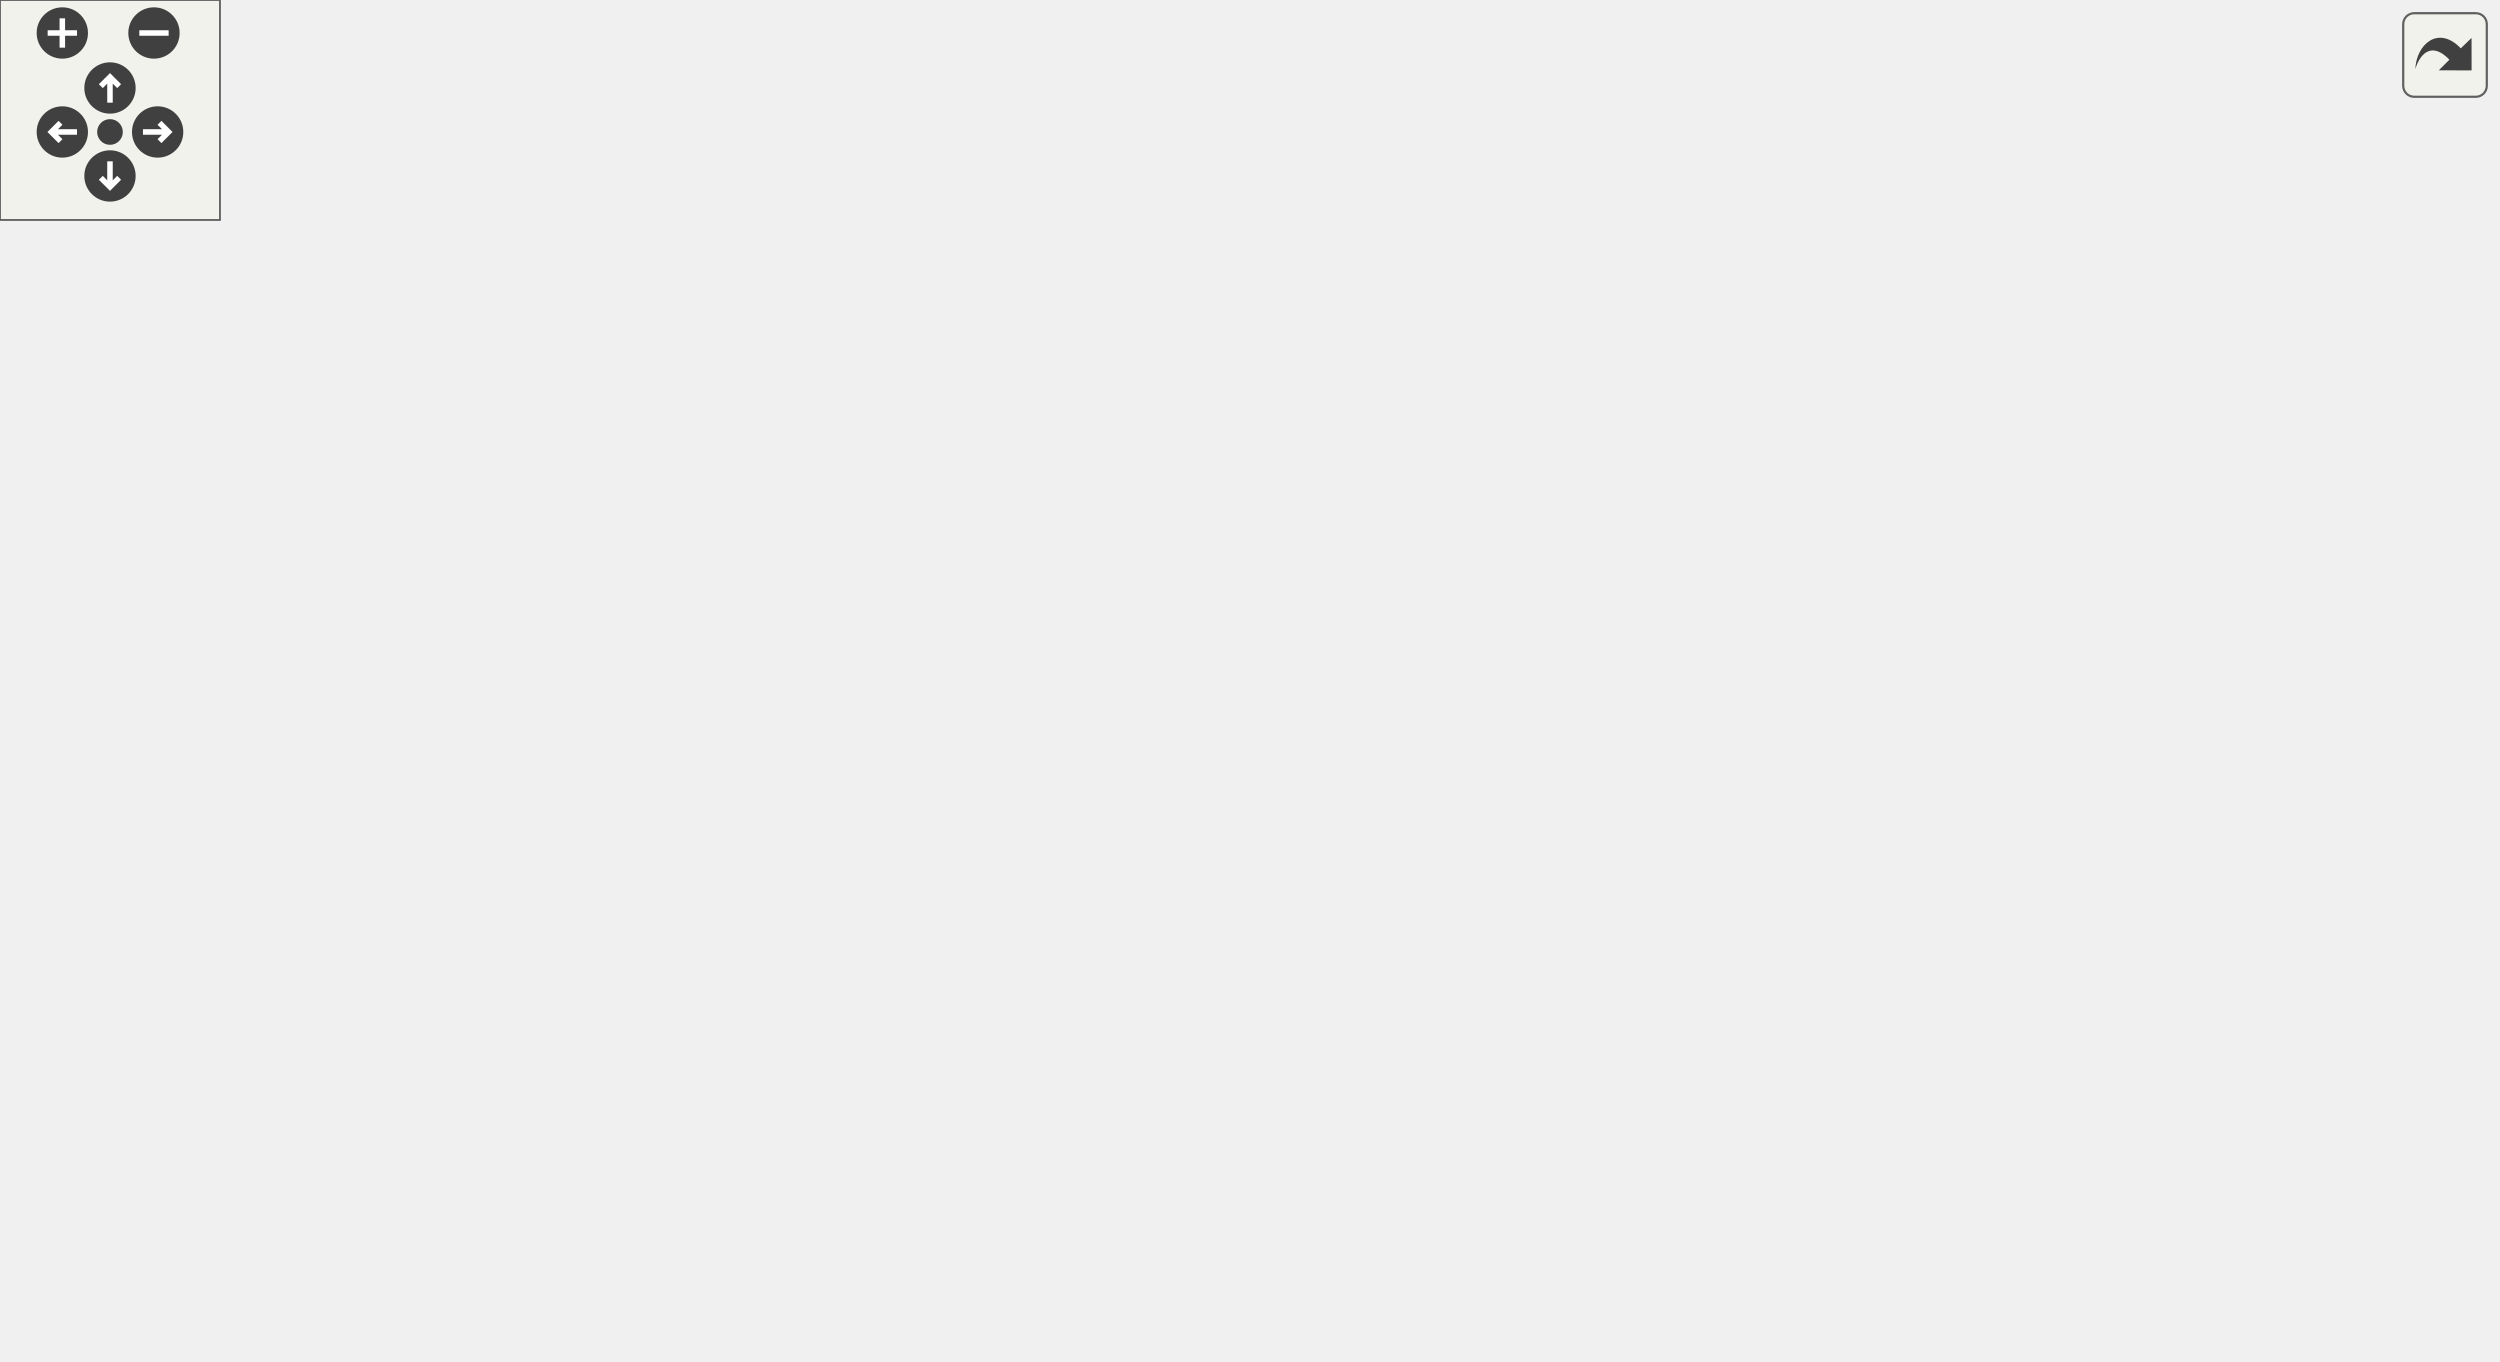
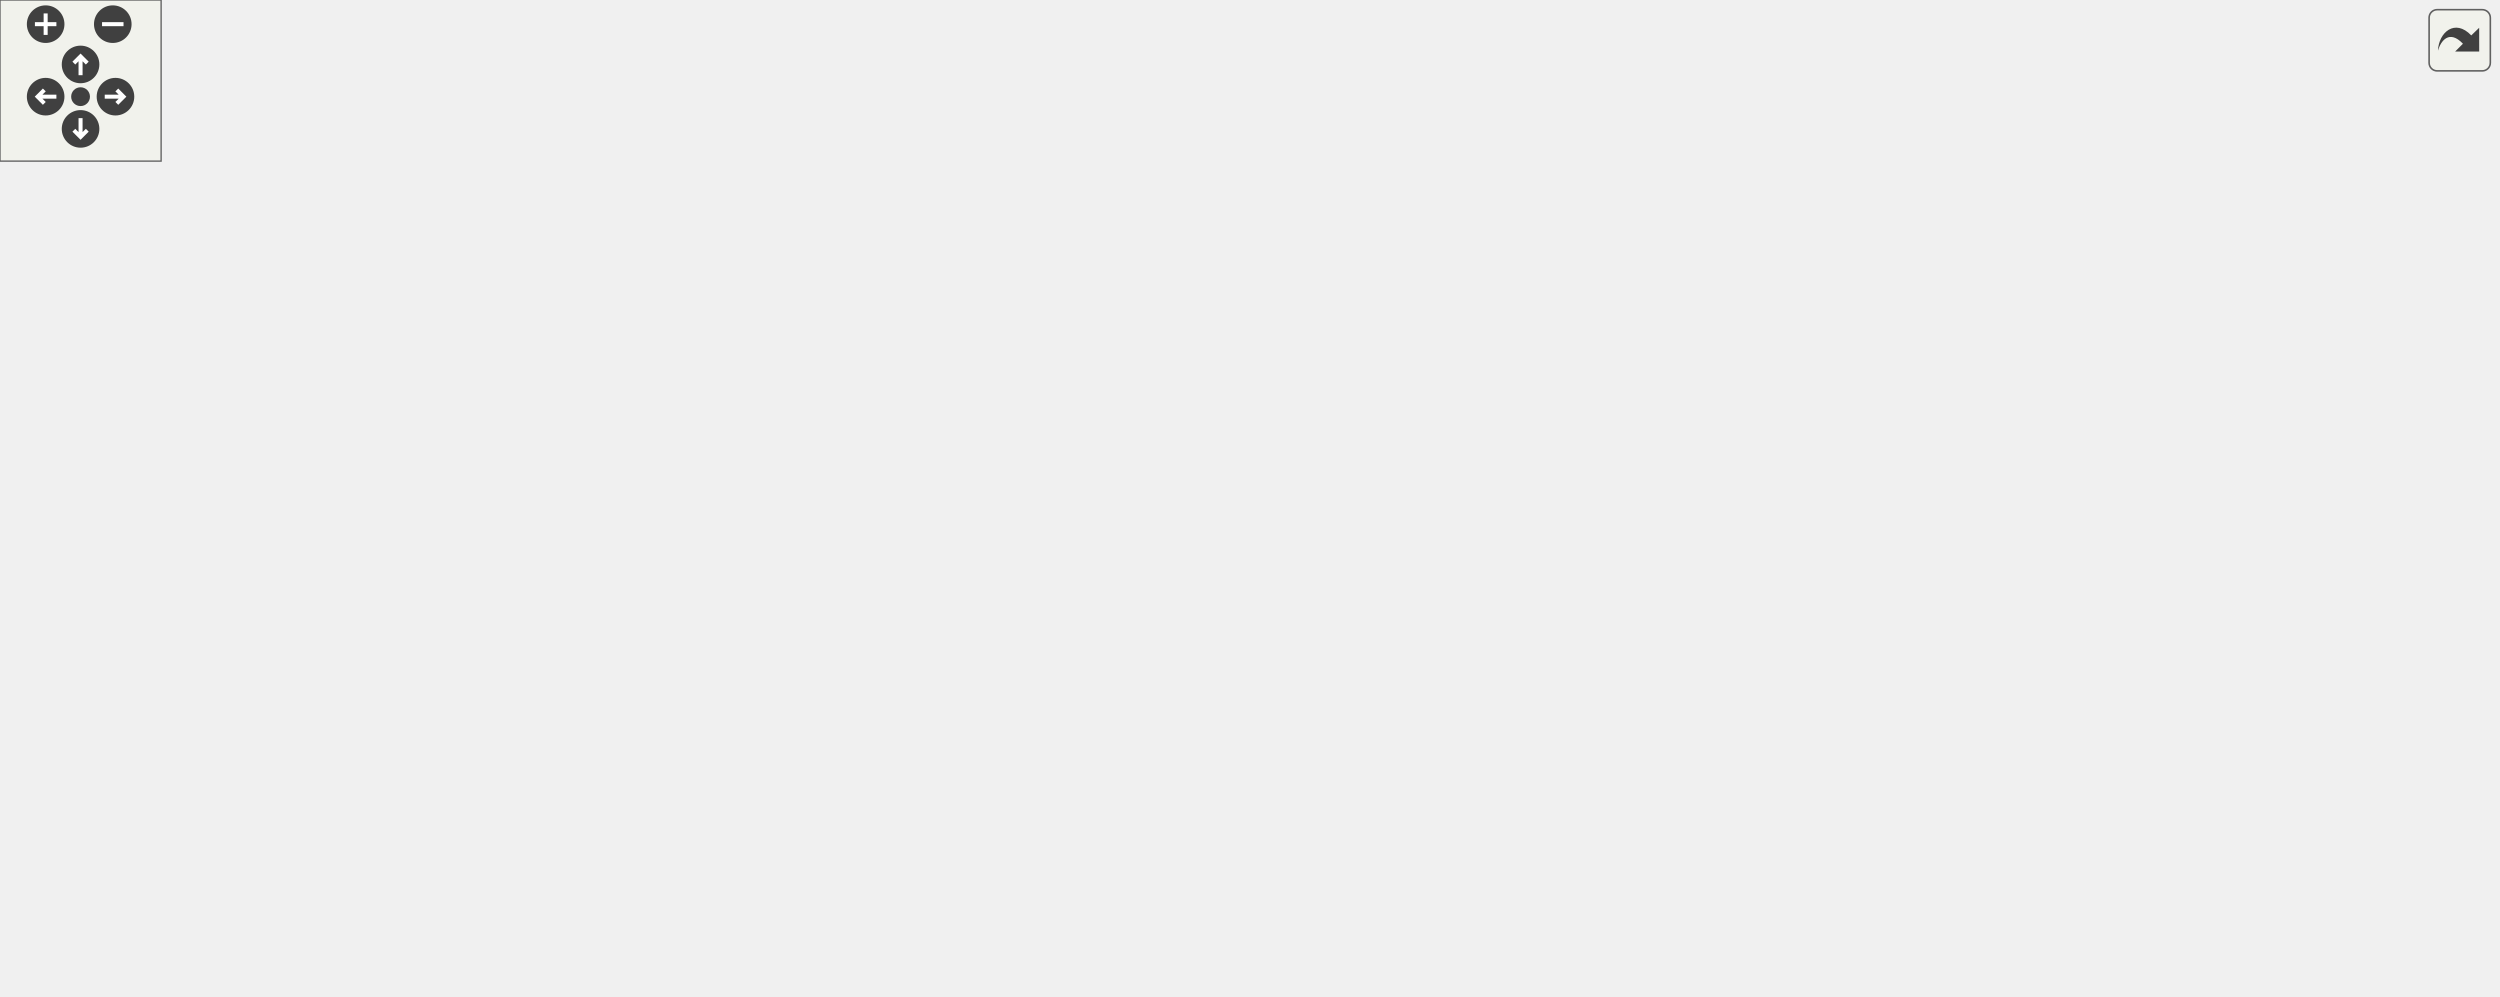
<svg xmlns="http://www.w3.org/2000/svg" xmlns:xlink="http://www.w3.org/1999/xlink" id="main" version="1.1" xml:space="preserve">
  <style type="text/css">
.edge:hover path { stroke: red; }
.edge:hover polygon { stroke: red; fill: red; }
</style>
  <defs>
    <circle id="rim" cx="0" cy="0" r="7" />
    <circle id="rim2" cx="0" cy="0" r="3.5" />
    <g id="zoomPlus">
      <use xlink:href="#rim" fill="#404040">
        <set attributeName="fill" to="#808080" begin="zoomplus.mouseover" end="zoomplus.mouseout" />
      </use>
      <path d="M-4,0h8M0,-4v8" fill="none" stroke="white" stroke-width="1.5" pointer-events="none" />
    </g>
    <g id="zoomMin">
      <use xlink:href="#rim" fill="#404040">
        <set attributeName="fill" to="#808080" begin="zoomminus.mouseover" end="zoomminus.mouseout" />
      </use>
      <path d="M-4,0h8" fill="none" stroke="white" stroke-width="1.5" pointer-events="none" />
    </g>
    <g id="dirArrow">
      <path fill="none" stroke="white" stroke-width="1.5" d="M0,-3.0v7 M-2.5,-0.5L0,-3.0L2.5,-0.5" />
    </g>
    <g id="resetDef">
      <use xlink:href="#rim2" fill="#404040">
        <set attributeName="fill" to="#808080" begin="reset.mouseover" end="reset.mouseout" />
      </use>
    </g>
  </defs>
  <svg id="graph" class="graph">
    <g id="viewport">
      <g id="node1" class="node">
        <g id="a_node1">
          <a xlink:title="HAL for USB CDC interface.">
-             <polygon fill="#bfbfbf" stroke="black" points="231.09,-291.5 231.09,-310.5 323.09,-310.5 323.09,-291.5 231.09,-291.5" />
-             <text text-anchor="middle" x="277.09" y="-298.5" font-family="Helvetica,sans-Serif" font-size="10.00">hal/uc/usbcdc.h</text>
+             <polygon fill="#bfbfbf" stroke="black" points="480,-291.5 480,-310.5 572,-310.5 572,-291.5 480,-291.5" />
+             <text text-anchor="middle" x="526" y="-298.5" font-family="Helvetica,sans-Serif" font-size="10.00">hal/uc/usbcdc.h</text>
          </a>
        </g>
      </g>
      <g id="node2" class="node">
        <g id="a_node2">
          <a xlink:title=" ">
-             <polygon fill="none" stroke="#bfbfbf" points="179.09,-235.5 179.09,-254.5 235.09,-254.5 235.09,-235.5 179.09,-235.5" />
-             <text text-anchor="middle" x="207.09" y="-242.5" font-family="Helvetica,sans-Serif" font-size="10.00">stdarg.h</text>
+             <polygon fill="none" stroke="#bfbfbf" points="428,-235.5 428,-254.5 484,-254.5 484,-235.5 428,-235.5" />
+             <text text-anchor="middle" x="456" y="-242.5" font-family="Helvetica,sans-Serif" font-size="10.00">stdarg.h</text>
          </a>
        </g>
      </g>
      <g id="edge1" class="edge">
-         <path fill="none" stroke="midnightblue" d="M265.85,-291.32C255.3,-283.18 239.29,-270.84 226.65,-261.09" />
-         <polygon fill="midnightblue" stroke="midnightblue" points="228.6,-258.17 218.54,-254.83 224.32,-263.71 228.6,-258.17" />
+         <path fill="none" stroke="midnightblue" d="M514.75,-291.32C504.2,-283.18 488.2,-270.84 475.56,-261.09" />
+         <polygon fill="midnightblue" stroke="midnightblue" points="477.51,-258.17 467.45,-254.83 473.23,-263.71 477.51,-258.17" />
      </g>
      <g id="node3" class="node">
        <g id="a_node3">
          <a xlink:href="map_8h.html" target="_top" xlink:title="HAL for uC Peripheral Map.">
-             <polygon fill="none" stroke="black" points="253.59,-235.5 253.59,-254.5 300.59,-254.5 300.59,-235.5 253.59,-235.5" />
-             <text text-anchor="middle" x="277.09" y="-242.5" font-family="Helvetica,sans-Serif" font-size="10.00">map.h</text>
+             <polygon fill="none" stroke="black" points="502.5,-235.5 502.5,-254.5 549.5,-254.5 549.5,-235.5 502.5,-235.5" />
+             <text text-anchor="middle" x="526" y="-242.5" font-family="Helvetica,sans-Serif" font-size="10.00">map.h</text>
          </a>
        </g>
      </g>
      <g id="edge2" class="edge">
-         <path fill="none" stroke="midnightblue" d="M277.09,-291.08C277.09,-284.01 277.09,-273.86 277.09,-264.99" />
-         <polygon fill="midnightblue" stroke="midnightblue" points="280.59,-264.75 277.09,-254.75 273.59,-264.75 280.59,-264.75" />
-       </g>
-       <g id="node13" class="node">
-         <g id="a_node13">
-           <a xlink:title=" ">
-             <polygon fill="none" stroke="#bfbfbf" points="318.59,-235.5 318.59,-254.5 433.59,-254.5 433.59,-235.5 318.59,-235.5" />
-             <text text-anchor="middle" x="376.09" y="-242.5" font-family="Helvetica,sans-Serif" font-size="10.00">platform/transport.h</text>
-           </a>
-         </g>
-       </g>
-       <g id="edge13" class="edge">
-         <path fill="none" stroke="midnightblue" d="M293,-291.32C308.73,-282.74 333.04,-269.49 351.3,-259.52" />
-         <polygon fill="midnightblue" stroke="midnightblue" points="353.12,-262.52 360.23,-254.65 349.77,-256.37 353.12,-262.52" />
+         <path fill="none" stroke="midnightblue" d="M526,-291.08C526,-284.01 526,-273.86 526,-264.99" />
+         <polygon fill="midnightblue" stroke="midnightblue" points="529.5,-264.75 526,-254.75 522.5,-264.75 529.5,-264.75" />
+       </g>
+       <g id="node18" class="node">
+         <g id="a_node18">
+           <a xlink:title=" ">
+             <polygon fill="none" stroke="#bfbfbf" points="567.5,-235.5 567.5,-254.5 682.5,-254.5 682.5,-235.5 567.5,-235.5" />
+             <text text-anchor="middle" x="625" y="-242.5" font-family="Helvetica,sans-Serif" font-size="10.00">platform/transport.h</text>
+           </a>
+         </g>
+       </g>
+       <g id="edge20" class="edge">
+         <path fill="none" stroke="midnightblue" d="M541.91,-291.32C557.64,-282.74 581.94,-269.49 600.21,-259.52" />
+         <polygon fill="midnightblue" stroke="midnightblue" points="602.03,-262.52 609.13,-254.65 598.68,-256.37 602.03,-262.52" />
      </g>
      <g id="node4" class="node">
        <g id="a_node4">
          <a xlink:title=" ">
-             <polygon fill="none" stroke="#bfbfbf" points="4.59,-0.5 4.59,-19.5 57.59,-19.5 57.59,-0.5 4.59,-0.5" />
-             <text text-anchor="middle" x="31.09" y="-7.5" font-family="Helvetica,sans-Serif" font-size="10.00">stdint.h</text>
+             <polygon fill="none" stroke="#bfbfbf" points="217.5,-0.5 217.5,-19.5 270.5,-19.5 270.5,-0.5 217.5,-0.5" />
+             <text text-anchor="middle" x="244" y="-7.5" font-family="Helvetica,sans-Serif" font-size="10.00">stdint.h</text>
          </a>
        </g>
      </g>
      <g id="edge3" class="edge">
-         <path fill="none" stroke="midnightblue" d="M253.37,-237.21C250.26,-236.41 247.11,-235.65 244.09,-235 195.25,-224.41 54.48,-237.06 22.09,-199 -19.34,-150.3 7.83,-66.21 22.93,-29.28" />
-         <polygon fill="midnightblue" stroke="midnightblue" points="26.27,-30.38 26.97,-19.8 19.83,-27.63 26.27,-30.38" />
+         <path fill="none" stroke="midnightblue" d="M502.25,-237.34C499.15,-236.52 496,-235.72 493,-235 417.07,-216.72 381.03,-248.97 321,-199 267.94,-154.83 251,-68.29 245.97,-30" />
+         <polygon fill="midnightblue" stroke="midnightblue" points="249.41,-29.29 244.76,-19.77 242.46,-30.11 249.41,-29.29" />
      </g>
      <g id="node5" class="node">
        <g id="a_node5">
          <a xlink:title=" ">
-             <polygon fill="none" stroke="#bfbfbf" points="31.09,-174 31.09,-193 129.09,-193 129.09,-174 31.09,-174" />
-             <text text-anchor="middle" x="80.09" y="-181" font-family="Helvetica,sans-Serif" font-size="10.00">platform/types.h</text>
+             <polygon fill="none" stroke="#bfbfbf" points="432,-0.5 432,-19.5 530,-19.5 530,-0.5 432,-0.5" />
+             <text text-anchor="middle" x="481" y="-7.5" font-family="Helvetica,sans-Serif" font-size="10.00">platform/types.h</text>
          </a>
        </g>
      </g>
      <g id="edge4" class="edge">
-         <path fill="none" stroke="midnightblue" d="M253.33,-236.82C219.75,-226.68 158.04,-208.04 118.06,-195.97" />
-         <polygon fill="midnightblue" stroke="midnightblue" points="118.98,-192.59 108.39,-193.05 116.96,-199.29 118.98,-192.59" />
+         <path fill="none" stroke="midnightblue" d="M511.34,-235.4C499.59,-227.58 483.97,-214.86 477,-199 451.76,-141.55 466.67,-64.4 475.68,-29.51" />
+         <polygon fill="midnightblue" stroke="midnightblue" points="479.08,-30.31 478.33,-19.74 472.33,-28.47 479.08,-30.31" />
      </g>
      <g id="node6" class="node">
        <g id="a_node6">
          <a xlink:href="types_8h_source.html" target="_top" xlink:title=" ">
-             <polygon fill="none" stroke="black" points="147.59,-174 147.59,-193 218.59,-193 218.59,-174 147.59,-174" />
-             <text text-anchor="middle" x="183.09" y="-181" font-family="Helvetica,sans-Serif" font-size="10.00">hal/types.h</text>
+             <polygon fill="none" stroke="black" points="330.5,-174 330.5,-193 401.5,-193 401.5,-174 330.5,-174" />
+             <text text-anchor="middle" x="366" y="-181" font-family="Helvetica,sans-Serif" font-size="10.00">hal/types.h</text>
          </a>
        </g>
      </g>
      <g id="edge5" class="edge">
-         <path fill="none" stroke="midnightblue" d="M263.63,-235.48C248.41,-225.84 223.41,-210.02 205.29,-198.55" />
-         <polygon fill="midnightblue" stroke="midnightblue" points="206.86,-195.4 196.54,-193.01 203.11,-201.31 206.86,-195.4" />
-       </g>
-       <g id="node9" class="node">
-         <g id="a_node9">
-           <a xlink:title=" ">
-             <polygon fill="none" stroke="#bfbfbf" points="237.09,-174 237.09,-193 317.09,-193 317.09,-174 237.09,-174" />
-             <text text-anchor="middle" x="277.09" y="-181" font-family="Helvetica,sans-Serif" font-size="10.00">application.h</text>
-           </a>
-         </g>
-       </g>
-       <g id="edge9" class="edge">
-         <path fill="none" stroke="midnightblue" d="M277.09,-235.48C277.09,-227.08 277.09,-213.98 277.09,-203.16" />
-         <polygon fill="midnightblue" stroke="midnightblue" points="280.59,-203.01 277.09,-193.01 273.59,-203.01 280.59,-203.01" />
-       </g>
-       <g id="node10" class="node">
-         <g id="a_node10">
-           <a xlink:title=" ">
-             <polygon fill="none" stroke="#bfbfbf" points="335.59,-174 335.59,-193 436.59,-193 436.59,-174 335.59,-174" />
-             <text text-anchor="middle" x="386.09" y="-181" font-family="Helvetica,sans-Serif" font-size="10.00">platform/debug.h</text>
-           </a>
-         </g>
-       </g>
-       <g id="edge10" class="edge">
-         <path fill="none" stroke="midnightblue" d="M292.71,-235.48C310.68,-225.67 340.42,-209.43 361.5,-197.92" />
-         <polygon fill="midnightblue" stroke="midnightblue" points="363.41,-200.87 370.51,-193.01 360.05,-194.73 363.41,-200.87" />
-       </g>
-       <g id="node11" class="node">
-         <g id="a_node11">
-           <a xlink:title=" ">
-             <polygon fill="none" stroke="#bfbfbf" points="455.09,-174 455.09,-193 543.09,-193 543.09,-174 455.09,-174" />
-             <text text-anchor="middle" x="499.09" y="-181" font-family="Helvetica,sans-Serif" font-size="10.00">platform/cpu.h</text>
-           </a>
-         </g>
-       </g>
-       <g id="edge11" class="edge">
-         <path fill="none" stroke="midnightblue" d="M300.88,-237.49C303.98,-236.65 307.11,-235.8 310.09,-235 370.48,-218.77 385.72,-215.25 446.09,-199 449.97,-197.96 454.01,-196.86 458.05,-195.77" />
-         <polygon fill="midnightblue" stroke="midnightblue" points="459.27,-199.06 468,-193.05 457.43,-192.31 459.27,-199.06" />
-       </g>
-       <g id="node12" class="node">
-         <g id="a_node12">
-           <a xlink:title=" ">
-             <polygon fill="none" stroke="#bfbfbf" points="561.09,-168.5 561.09,-198.5 681.09,-198.5 681.09,-168.5 561.09,-168.5" />
-             <text text-anchor="start" x="569.09" y="-186.5" font-family="Helvetica,sans-Serif" font-size="10.00">hal_platform/uc_map</text>
-             <text text-anchor="middle" x="621.09" y="-175.5" font-family="Helvetica,sans-Serif" font-size="10.00">_impl.h</text>
-           </a>
-         </g>
-       </g>
-       <g id="edge12" class="edge">
-         <path fill="none" stroke="midnightblue" d="M300.8,-237.17C303.92,-236.38 307.07,-235.63 310.09,-235 413.39,-213.31 443.32,-217.89 550.96,-199.13" />
-         <polygon fill="midnightblue" stroke="midnightblue" points="551.69,-202.55 560.92,-197.36 550.47,-195.66 551.69,-202.55" />
+         <path fill="none" stroke="midnightblue" d="M503.08,-235.48C475.63,-225.27 429.48,-208.11 398.4,-196.55" />
+         <polygon fill="midnightblue" stroke="midnightblue" points="399.47,-193.21 388.88,-193.01 397.03,-199.78 399.47,-193.21" />
+       </g>
+       <g id="node14" class="node">
+         <g id="a_node14">
+           <a xlink:title=" ">
+             <polygon fill="none" stroke="#bfbfbf" points="486,-174 486,-193 566,-193 566,-174 486,-174" />
+             <text text-anchor="middle" x="526" y="-181" font-family="Helvetica,sans-Serif" font-size="10.00">application.h</text>
+           </a>
+         </g>
+       </g>
+       <g id="edge16" class="edge">
+         <path fill="none" stroke="midnightblue" d="M526,-235.48C526,-227.08 526,-213.98 526,-203.16" />
+         <polygon fill="midnightblue" stroke="midnightblue" points="529.5,-203.01 526,-193.01 522.5,-203.01 529.5,-203.01" />
+       </g>
+       <g id="node15" class="node">
+         <g id="a_node15">
+           <a xlink:title=" ">
+             <polygon fill="none" stroke="#bfbfbf" points="584.5,-174 584.5,-193 685.5,-193 685.5,-174 584.5,-174" />
+             <text text-anchor="middle" x="635" y="-181" font-family="Helvetica,sans-Serif" font-size="10.00">platform/debug.h</text>
+           </a>
+         </g>
+       </g>
+       <g id="edge17" class="edge">
+         <path fill="none" stroke="midnightblue" d="M541.62,-235.48C559.59,-225.67 589.32,-209.43 610.41,-197.92" />
+         <polygon fill="midnightblue" stroke="midnightblue" points="612.31,-200.87 619.41,-193.01 608.96,-194.73 612.31,-200.87" />
+       </g>
+       <g id="node16" class="node">
+         <g id="a_node16">
+           <a xlink:title=" ">
+             <polygon fill="none" stroke="#bfbfbf" points="704,-174 704,-193 792,-193 792,-174 704,-174" />
+             <text text-anchor="middle" x="748" y="-181" font-family="Helvetica,sans-Serif" font-size="10.00">platform/cpu.h</text>
+           </a>
+         </g>
+       </g>
+       <g id="edge18" class="edge">
+         <path fill="none" stroke="midnightblue" d="M549.79,-237.49C552.89,-236.65 556.02,-235.8 559,-235 619.38,-218.77 634.62,-215.25 695,-199 698.88,-197.96 702.92,-196.86 706.95,-195.77" />
+         <polygon fill="midnightblue" stroke="midnightblue" points="708.18,-199.06 716.9,-193.05 706.34,-192.31 708.18,-199.06" />
+       </g>
+       <g id="node17" class="node">
+         <g id="a_node17">
+           <a xlink:title=" ">
+             <polygon fill="none" stroke="#bfbfbf" points="810,-168.5 810,-198.5 930,-198.5 930,-168.5 810,-168.5" />
+             <text text-anchor="start" x="818" y="-186.5" font-family="Helvetica,sans-Serif" font-size="10.00">hal_platform/uc_map</text>
+             <text text-anchor="middle" x="870" y="-175.5" font-family="Helvetica,sans-Serif" font-size="10.00">_impl.h</text>
+           </a>
+         </g>
+       </g>
+       <g id="edge19" class="edge">
+         <path fill="none" stroke="midnightblue" d="M549.71,-237.17C552.82,-236.38 555.98,-235.63 559,-235 662.3,-213.31 692.23,-217.89 799.87,-199.13" />
+         <polygon fill="midnightblue" stroke="midnightblue" points="800.59,-202.55 809.83,-197.36 799.37,-195.66 800.59,-202.55" />
      </g>
      <g id="node7" class="node">
        <g id="a_node7">
          <a xlink:href="types_2all_8h_source.html" target="_top" xlink:title=" ">
-             <polygon fill="none" stroke="black" points="90.09,-112.5 90.09,-131.5 158.09,-131.5 158.09,-112.5 90.09,-112.5" />
-             <text text-anchor="middle" x="124.09" y="-119.5" font-family="Helvetica,sans-Serif" font-size="10.00">types/all.h</text>
+             <polygon fill="none" stroke="black" points="318,-112.5 318,-131.5 386,-131.5 386,-112.5 318,-112.5" />
+             <text text-anchor="middle" x="352" y="-119.5" font-family="Helvetica,sans-Serif" font-size="10.00">types/all.h</text>
          </a>
        </g>
      </g>
      <g id="edge6" class="edge">
-         <path fill="none" stroke="midnightblue" d="M174.64,-173.98C165.53,-164.78 150.82,-149.96 139.62,-138.66" />
-         <polygon fill="midnightblue" stroke="midnightblue" points="142.06,-136.15 132.53,-131.51 137.09,-141.07 142.06,-136.15" />
+         <path fill="none" stroke="midnightblue" d="M363.99,-173.98C362,-165.49 358.87,-152.2 356.31,-141.32" />
+         <polygon fill="midnightblue" stroke="midnightblue" points="359.7,-140.44 354,-131.51 352.89,-142.04 359.7,-140.44" />
      </g>
      <g id="node8" class="node">
        <g id="a_node8">
          <a xlink:href="types_2crypto_8h_source.html" target="_top" xlink:title=" ">
-             <polygon fill="none" stroke="black" points="63.09,-56.5 63.09,-75.5 119.09,-75.5 119.09,-56.5 63.09,-56.5" />
-             <text text-anchor="middle" x="91.09" y="-63.5" font-family="Helvetica,sans-Serif" font-size="10.00">crypto.h</text>
+             <polygon fill="none" stroke="black" points="310,-56.5 310,-75.5 366,-75.5 366,-56.5 310,-56.5" />
+             <text text-anchor="middle" x="338" y="-63.5" font-family="Helvetica,sans-Serif" font-size="10.00">crypto.h</text>
          </a>
        </g>
      </g>
      <g id="edge7" class="edge">
-         <path fill="none" stroke="midnightblue" d="M118.64,-112.08C114.08,-104.61 107.43,-93.72 101.8,-84.52" />
-         <polygon fill="midnightblue" stroke="midnightblue" points="104.64,-82.46 96.44,-75.75 98.67,-86.11 104.64,-82.46" />
+         <path fill="none" stroke="midnightblue" d="M349.69,-112.08C347.83,-104.93 345.16,-94.64 342.85,-85.69" />
+         <polygon fill="midnightblue" stroke="midnightblue" points="346.17,-84.55 340.27,-75.75 339.39,-86.31 346.17,-84.55" />
+       </g>
+       <g id="node10" class="node">
+         <g id="a_node10">
+           <a xlink:href="types_2rtc_8h_source.html" target="_top" xlink:title=" ">
+             <polygon fill="none" stroke="black" points="166,-56.5 166,-75.5 204,-75.5 204,-56.5 166,-56.5" />
+             <text text-anchor="middle" x="185" y="-63.5" font-family="Helvetica,sans-Serif" font-size="10.00">rtc.h</text>
+           </a>
+         </g>
+       </g>
+       <g id="edge10" class="edge">
+         <path fill="none" stroke="midnightblue" d="M325.54,-112.44C295.13,-102.61 245.39,-86.53 213.97,-76.37" />
+         <polygon fill="midnightblue" stroke="midnightblue" points="214.66,-72.91 204.07,-73.16 212.5,-79.57 214.66,-72.91" />
+       </g>
+       <g id="node13" class="node">
+         <g id="a_node13">
+           <a xlink:href="types_2uart_8h_source.html" target="_top" xlink:title=" ">
+             <polygon fill="none" stroke="black" points="384.5,-56.5 384.5,-75.5 429.5,-75.5 429.5,-56.5 384.5,-56.5" />
+             <text text-anchor="middle" x="407" y="-63.5" font-family="Helvetica,sans-Serif" font-size="10.00">uart.h</text>
+           </a>
+         </g>
+       </g>
+       <g id="edge14" class="edge">
+         <path fill="none" stroke="midnightblue" d="M361.08,-112.08C369.17,-104.14 381.2,-92.34 390.91,-82.8" />
+         <polygon fill="midnightblue" stroke="midnightblue" points="393.4,-85.25 398.09,-75.75 388.5,-80.26 393.4,-85.25" />
      </g>
      <g id="edge8" class="edge">
-         <path fill="none" stroke="midnightblue" d="M81.45,-56.32C72.58,-48.34 59.22,-36.31 48.49,-26.65" />
-         <polygon fill="midnightblue" stroke="midnightblue" points="50.68,-23.92 40.91,-19.83 46,-29.13 50.68,-23.92" />
+         <path fill="none" stroke="midnightblue" d="M322.9,-56.32C308.1,-47.82 285.31,-34.73 268.02,-24.8" />
+         <polygon fill="midnightblue" stroke="midnightblue" points="269.48,-21.6 259.07,-19.65 265.99,-27.67 269.48,-21.6" />
+       </g>
+       <g id="node9" class="node">
+         <g id="a_node9">
+           <a xlink:href="constants_2crypto_8h_source.html" target="_top" xlink:title=" ">
+             <polygon fill="none" stroke="black" points="288.5,-0.5 288.5,-19.5 413.5,-19.5 413.5,-0.5 288.5,-0.5" />
+             <text text-anchor="middle" x="351" y="-7.5" font-family="Helvetica,sans-Serif" font-size="10.00">hal/constants/crypto.h</text>
+           </a>
+         </g>
+       </g>
+       <g id="edge9" class="edge">
+         <path fill="none" stroke="midnightblue" d="M340.15,-56.08C341.87,-48.93 344.35,-38.64 346.5,-29.69" />
+         <polygon fill="midnightblue" stroke="midnightblue" points="349.96,-30.29 348.89,-19.75 343.15,-28.65 349.96,-30.29" />
+       </g>
+       <g id="edge11" class="edge">
+         <path fill="none" stroke="midnightblue" d="M194.48,-56.32C203.2,-48.34 216.34,-36.31 226.9,-26.65" />
+         <polygon fill="midnightblue" stroke="midnightblue" points="229.33,-29.17 234.35,-19.83 224.61,-24 229.33,-29.17" />
+       </g>
+       <g id="node11" class="node">
+         <g id="a_node11">
+           <a xlink:href="constants_2rtc_8h_source.html" target="_top" xlink:title=" ">
+             <polygon fill="none" stroke="black" points="92.5,-0.5 92.5,-19.5 199.5,-19.5 199.5,-0.5 92.5,-0.5" />
+             <text text-anchor="middle" x="146" y="-7.5" font-family="Helvetica,sans-Serif" font-size="10.00">hal/constants/rtc.h</text>
+           </a>
+         </g>
+       </g>
+       <g id="edge12" class="edge">
+         <path fill="none" stroke="midnightblue" d="M178.56,-56.08C173.05,-48.46 164.97,-37.26 158.24,-27.94" />
+         <polygon fill="midnightblue" stroke="midnightblue" points="161.01,-25.81 152.32,-19.75 155.34,-29.91 161.01,-25.81" />
+       </g>
+       <g id="node12" class="node">
+         <g id="a_node12">
+           <a xlink:title=" ">
+             <polygon fill="none" stroke="#bfbfbf" points="0,-0.5 0,-19.5 74,-19.5 74,-0.5 0,-0.5" />
+             <text text-anchor="middle" x="37" y="-7.5" font-family="Helvetica,sans-Serif" font-size="10.00">time/time.h</text>
+           </a>
+         </g>
+       </g>
+       <g id="edge13" class="edge">
+         <path fill="none" stroke="midnightblue" d="M165.95,-58.05C141.69,-49.2 99.35,-33.75 69.83,-22.98" />
+         <polygon fill="midnightblue" stroke="midnightblue" points="70.95,-19.66 60.36,-19.52 68.55,-26.24 70.95,-19.66" />
+       </g>
+       <g id="edge15" class="edge">
+         <path fill="none" stroke="midnightblue" d="M418.89,-56.32C430.15,-48.11 447.29,-35.6 460.71,-25.81" />
+         <polygon fill="midnightblue" stroke="midnightblue" points="462.88,-28.56 468.89,-19.83 458.75,-22.9 462.88,-28.56" />
      </g>
    </g>
  </svg>
  <g id="navigator" transform="translate(0 0)" fill="#404254">
    <rect fill="#f2f5e9" fill-opacity="0.5" stroke="#606060" stroke-width=".5" x="0" y="0" width="60" height="60" />
    <use id="zoomplus" xlink:href="#zoomPlus" x="17" y="9" />
    <use id="zoomminus" xlink:href="#zoomMin" x="42" y="9" />
    <use id="reset" xlink:href="#resetDef" x="30" y="36" />
    <g id="arrowUp" xlink:href="#dirArrow" transform="translate(30 24)">
      <use xlink:href="#rim" fill="#404040">
        <set attributeName="fill" to="#808080" begin="arrowUp.mouseover" end="arrowUp.mouseout" />
      </use>
      <path fill="none" stroke="white" stroke-width="1.5" d="M0,-3.0v7 M-2.5,-0.5L0,-3.0L2.5,-0.5" />
    </g>
    <g id="arrowRight" xlink:href="#dirArrow" transform="rotate(90) translate(36 -43)">
      <use xlink:href="#rim" fill="#404040">
        <set attributeName="fill" to="#808080" begin="arrowRight.mouseover" end="arrowRight.mouseout" />
      </use>
      <path fill="none" stroke="white" stroke-width="1.5" d="M0,-3.0v7 M-2.5,-0.5L0,-3.0L2.5,-0.5" />
    </g>
    <g id="arrowDown" xlink:href="#dirArrow" transform="rotate(180) translate(-30 -48)">
      <use xlink:href="#rim" fill="#404040">
        <set attributeName="fill" to="#808080" begin="arrowDown.mouseover" end="arrowDown.mouseout" />
      </use>
      <path fill="none" stroke="white" stroke-width="1.5" d="M0,-3.0v7 M-2.5,-0.5L0,-3.0L2.5,-0.5" />
    </g>
    <g id="arrowLeft" xlink:href="#dirArrow" transform="rotate(270) translate(-36 17)">
      <use xlink:href="#rim" fill="#404040">
        <set attributeName="fill" to="#808080" begin="arrowLeft.mouseover" end="arrowLeft.mouseout" />
      </use>
      <path fill="none" stroke="white" stroke-width="1.5" d="M0,-3.0v7 M-2.5,-0.5L0,-3.0L2.5,-0.5" />
    </g>
  </g>
  <svg viewBox="0 0 15 15" width="100%" height="30px" preserveAspectRatio="xMaxYMin meet">
    <g id="arrow_out" transform="scale(0.3 0.3)">
      <a xlink:href="usbcdc_8h__incl_org.svg" target="_base">
        <rect id="button" ry="5" rx="5" y="6" x="6" height="38" width="38" fill="#f2f5e9" fill-opacity="0.5" stroke="#606060" stroke-width="1.0" />
        <path id="arrow" d="M 11.5,31.437 C 11.94,20.098 22.043,11.323 32.159,21.979 L 37.069,17.246 C 37.069,17.246 37.088,32 37.088,32 L 22.16,31.978 C 22.16,31.978 26.998,27.14 26.998,27.14 C 18.529,18.264 13.292,25.23 11.5,31.437 z" style="fill:#404040;" />
      </a>
    </g>
  </svg>
</svg>
